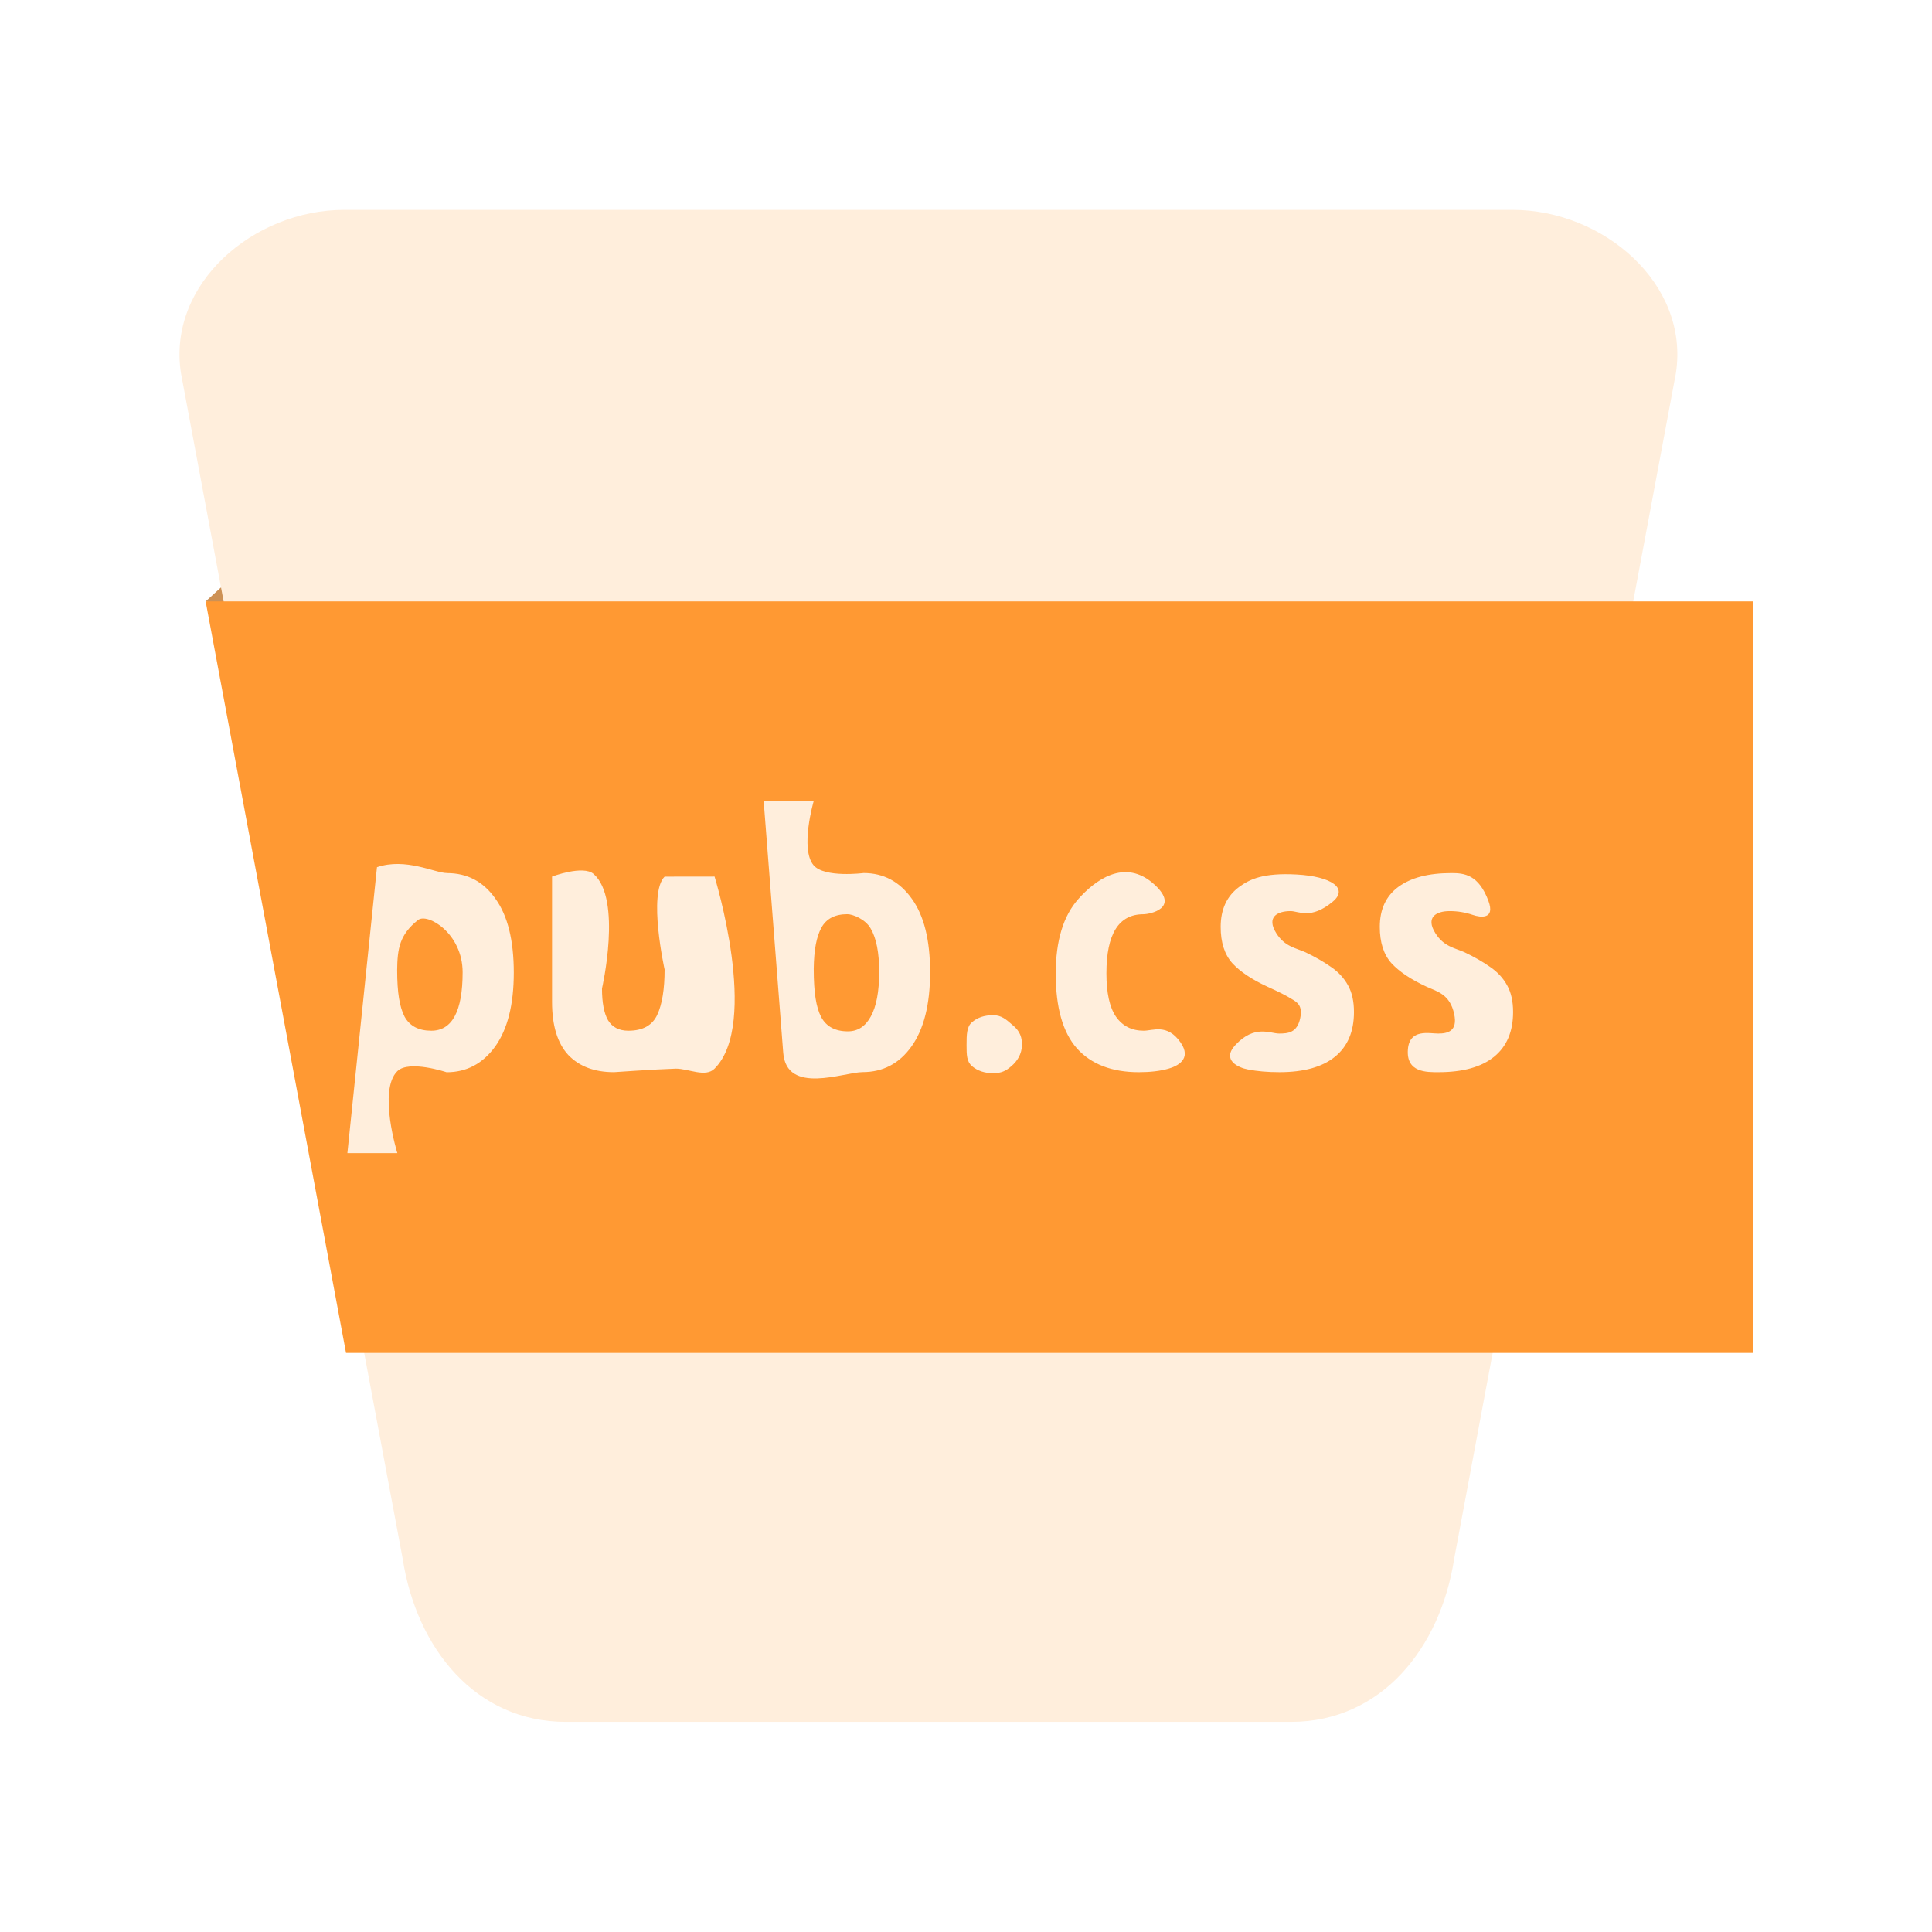
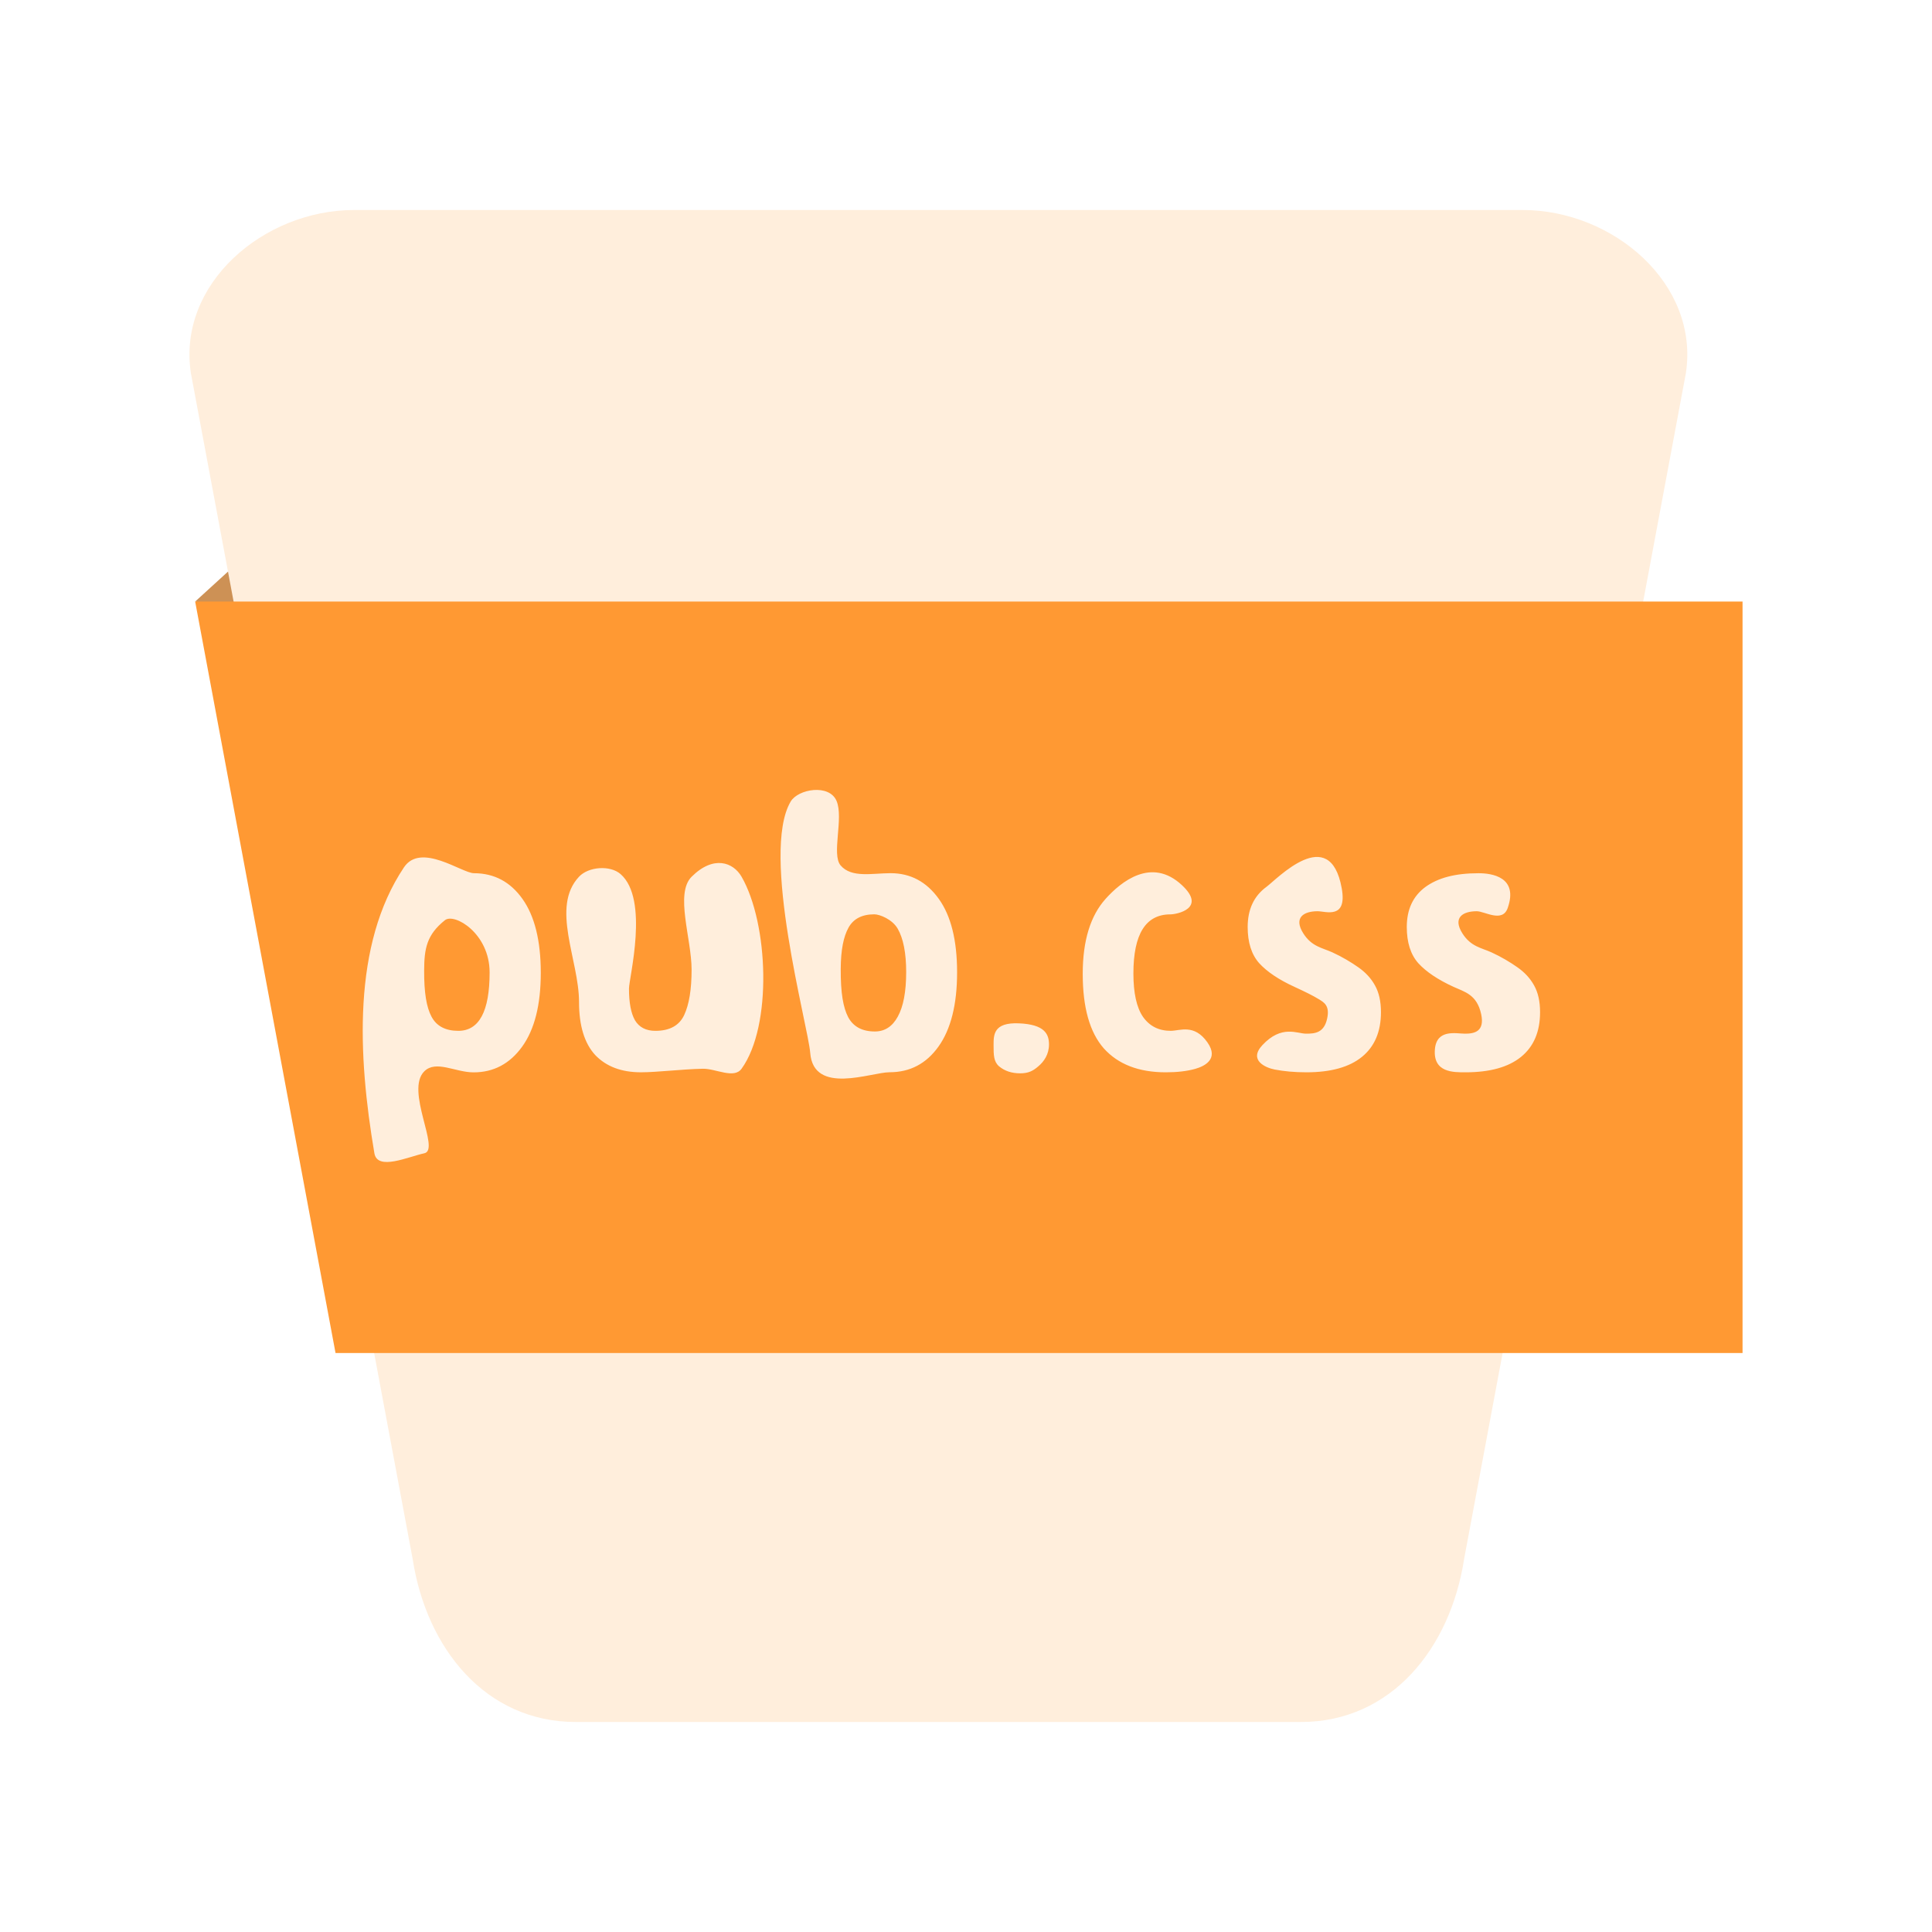
<svg xmlns="http://www.w3.org/2000/svg" width="300mm" height="300mm" version="1.1" viewBox="0 0 300 300">
-   <path d="m31.93 93.39 2.63-2.399 0.996 3.156z" fill="#cd9155" />
-   <g transform="translate(-.004003 2.63)">
-     <path d="m234.9 29.96c14.04 0 27.46 11.46 25.34 25.34l-34.43 184.1c-2.129 13.87-11.3 25.34-25.34 25.34h-112.6c-14.04 0-23.21-11.46-25.34-25.34l-34.43-184.1c-2.129-13.87 11.3-25.34 25.34-25.34z" fill="#ffeedc" stroke-width=".921" />
-     <path transform="scale(.2646)" d="m120.7 343 82.38 441h825.7v-441zm356.8 117.3s-8.148 28.04 0 37.57c6.434 7.484 29.32 4.535 29.32 4.535 11.7 0 21.13 5.026 28.29 15.08 7.153 9.903 10.73 24.26 10.73 43.12s-3.648 33.38-10.94 43.58c-7.157 10.02-16.72 15.04-28.69 15.04-10.8 0-44.61 13.66-46.56-11.38l-11.46-147.5zm-215.2 42.14c11.97 0 21.47 5.026 28.49 15.08 7.16 9.903 10.74 24.38 10.74 43.35 0 18.71-3.648 33.18-10.94 43.35-7.295 10.05-16.79 15.08-28.49 15.08 0 0-22.01-7.37-28.9-0.643-11.46 11.23 0 48.12 0 48.12h-29.32l17.36-167.8c16.9-5.76 34.01 3.433 41.06 3.433zm90.99 67.73c0 8.239 1.17 14.44 3.51 18.56 2.478 4.12 6.469 6.199 11.97 6.199 8.395 0 14.04-3.1 16.93-9.299s4.334-15.08 4.334-26.61c0 0-9.878-44.64 0-54.5l29.32-0.039s26.57 86.14 0 112.7c-5.351 5.367-15.14 0-22.71 0-12.13 0.378-36.33 2.078-36.33 2.078-11.43 0-20.37-3.363-26.84-10.13-6.33-6.879-9.496-17.27-9.496-31.14v-73.51s18.25-6.885 24.38-1.531c16.93 14.77 4.931 67.22 4.931 67.22zm520.2-51.42c4.099 10.96-4.674 9.77-9.078 8.258-4.403-1.512-8.944-2.268-13.62-2.268-8.115 0-14.23 3.687-8.461 12.91 4.966 7.929 11.22 8.636 17.14 11.24 5.775 2.759 10.8 5.633 15.07 8.656 4.268 2.91 7.571 6.463 9.91 10.73 2.34 4.158 3.51 9.374 3.51 15.69 0 11.45-3.712 20.18-11.14 26.23-7.433 6.047-18.3 9.07-32.62 9.07-6.88 0-19.11 0.311-17.96-13.49 1.015-12.13 12.52-9.184 17.76-9.184 5.233 0 11.63-1.139 9.395-11.47-2.497-11.55-9.731-13.1-16.2-16.01-9.22-4.271-16.1-8.883-20.64-13.83-4.541-5.102-6.812-12.17-6.812-21.28 0-10.32 3.648-18.14 10.94-23.51 7.425-5.361 17.39-8.051 31.18-8.06 7.611-5e-3 15.91 1.016 21.63 16.32zm-202.5 7.838c-14.46 0-21.68 11.56-21.68 34.66 0 11.45 1.859 19.92 5.574 25.4 3.859 5.518 9.293 8.277 16.31 8.277 5.37 0 13.79-4.297 21.57 6.803 7.019 10.01-2.169 14.1-7.123 15.5-4.817 1.361-10.6 2.041-17.34 2.041-15.82 0-27.94-4.686-36.34-14.02-8.26-9.373-12.39-23.96-12.39-43.77 0-19.43 4.474-34.06 13.42-44 8.953-10.02 26.87-24.71 44.75-8.086 14.75 13.71-3.04 17.19-6.75 17.19zm111.2-7.427c-12.9 10.75-20.09 5.574-24.77 5.574-8.115 0-14.23 3.687-8.461 12.91 4.964 7.929 11.22 8.636 17.13 11.24 5.775 2.759 10.8 5.633 15.07 8.656 4.268 2.91 7.573 6.463 9.912 10.73 2.34 4.158 3.51 9.374 3.51 15.69 0 11.45-3.713 20.18-11.14 26.23-7.424 6.047-18.3 9.07-32.62 9.07-6.88 0-13.07-0.529-18.58-1.625-5.361-0.983-15.53-5.444-7.221-14.34 11.27-12.07 20.37-6.709 25.6-6.709 5.233 0 10.55-0.422 12.39-8.883 1.67-7.682-1.928-9.561-4.955-11.38-3.021-1.928-7.77-4.308-14.24-7.219-9.22-4.271-16.1-8.883-20.64-13.83-4.541-5.102-6.812-12.17-6.812-21.28 0-10.32 3.648-18.14 10.94-23.51 6.039-4.361 13.84-8.298 33.6-7.224 20.63 1.121 30.5 8.22 21.28 15.9zm-549.1 40.26c0 13.21 1.444 21.6 4.334 27.23 3.03 5.518 8.263 8.277 15.7 8.277 12.25 0 18.38-11.45 18.38-34.28 0-22.98-20.7-35.07-26.23-30.65-10.77 8.628-12.05 16.75-12.19 29.43zm264.2-32.87c-7.291 0-12.33 2.646-15.2 7.861-2.89 5.216-4.405 12.93-4.543 24.16 0 14.24 1.446 22.63 4.336 28.26 3.03 5.669 8.263 8.467 15.7 8.467 5.781 0 10.25-2.872 13.42-8.654 3.303-5.934 4.955-14.66 4.955-26.23 0-11.26-1.652-19.73-4.955-25.4-3.159-5.632-10.67-8.465-13.71-8.465zm85.55 59.26c4.817 0 7.66 2.541 10.82 5.3 3.303 2.646 6.104 5.774 6.104 11.82 0 5.783-2.948 10.05-6.251 12.81-3.166 2.759-5.861 4.121-10.67 4.121-4.957 0-9.086-1.362-12.39-4.121-3.165-2.759-3.209-6.596-3.209-12.38 0-6.047 0.043-10.82 3.209-13.43 3.168-2.759 7.296-4.119 12.39-4.119z" fill="#f93" opacity=".998" stroke-width=".921" />
+   <g transform="translate(1.5457 .02)">
+     <path d="m28.758 93.388 10.156-9.264 3.845 12.187z" fill="#cd9155" />
+     <g transform="translate(-.004003 2.63)">
+       <path d="m234.9 29.96c14.04 0 27.46 11.46 25.34 25.34l-34.43 184.1c-2.129 13.87-11.3 25.34-25.34 25.34h-112.6c-14.04 0-23.21-11.46-25.34-25.34l-34.43-184.1c-2.129-13.87 11.3-25.34 25.34-25.34z" fill="#ffeedc" stroke-width=".921" />
+       <path d="m28.762 90.758 21.798 116.69h218.48v-116.69zm100.23 40.979c1.699 1.983 4.931 1.2 7.758 1.2 3.096 0 5.582 1.336 7.486 3.99 1.884 2.627 2.839 6.419 2.839 11.41 0 4.99-0.966 8.832-2.895 11.531-1.894 2.651-4.424 3.98-7.591 3.98-2.858 0-11.804 3.614-12.32-3.011-0.328-4.215-7.775-31.022-3.032-39.028 1.153-1.947 5.987-2.778 7.123-0.088 1.127 2.67-0.824 8.318 0.632 10.017v-1e-5zm-49.403 5.199c1.873 2.636 2.842 6.451 2.842 11.47 0 4.951-0.957 8.785-2.895 11.47-1.923 2.665-4.443 3.99-7.538 3.99-2.843 0-5.824-1.95-7.647-0.17-3.032 2.971 2.529 12.191 0 12.733-2.516 0.539-7.29 2.759-7.758 0-2.571-15.152-3.446-32.379 4.593-44.4 2.626-3.927 8.999 0.909 10.864 0.912 3.167 5e-3 5.659 1.349 7.538 3.994zm17.466 18.842c0.656 1.09 1.712 1.64 3.167 1.64 2.221 0 3.715-0.82 4.48-2.461 0.765-1.64 1.147-3.99 1.147-7.041 0-4.807-2.614-11.812 0-14.421 3.402-3.396 6.467-2.251 7.758-0.01 4.182 7.256 4.805 23.175 0 29.82-1.175 1.625-4.006-0.038-6.009 0-3.211 0.062-7.083 0.55-9.613 0.55-3.024 0-5.39-0.89-7.102-2.68-1.675-1.82-2.513-4.57-2.513-8.24 0-6.484-4.439-14.725 0-19.451 1.475-1.571 4.829-1.822 6.451-0.405 4.48 3.908 1.305 16.121 1.305 17.787 1.33e-4 2.18 0.31 3.821 0.929 4.911zm130.71-16.932c-2.147 0-3.766 0.976-2.239 3.416 1.313 2.098 2.98 2.261 4.535 2.974 1.539 0.706 2.851 1.5 3.987 2.29 1.122 0.78 2.003 1.71 2.622 2.839 0.619 1.1 0.929 2.48 0.929 4.152 0 3.03-0.982 5.34-2.948 6.941-1.967 1.6-4.842 2.4-8.631 2.4-1.82 0-5.056 0.082-4.752-3.569 0.269-3.21 3.313-2.43 4.699-2.43 1.385 0 3.077-0.301 2.486-3.035-0.661-3.056-2.58-3.455-4.287-4.236-2.445-1.119-4.26-2.35-5.461-3.659-1.202-1.35-1.802-3.22-1.802-5.631 0-2.731 0.965-4.8 2.895-6.221 1.965-1.419 4.601-2.13 8.25-2.133 2.014-1e-3 6.233 0.552 4.522 5.41-0.819 2.326-3.568 0.492-4.805 0.492zm-53.312 9.66c0 3.03 0.492 5.271 1.475 6.721 1.021 1.46 2.459 2.19 4.316 2.19 1.421 0 3.649-1.137 5.707 1.8 1.857 2.649-0.574 3.731-1.885 4.101-1.275 0.36-2.805 0.54-4.588 0.54-4.186 0-7.393-1.24-9.616-3.71-2.186-2.48-3.278-6.34-3.278-11.582 0-5.141 1.189-9.008 3.551-11.642 2.374-2.647 7.11-6.538 11.841-2.14 3.903 3.628-0.804 4.549-1.786 4.549-3.826 1e-3 -5.737 3.059-5.737 9.172zm28.606-9.661c-2.147 0-3.766 0.976-2.239 3.416 1.313 2.098 2.979 2.261 4.533 2.974 1.539 0.706 2.851 1.5 3.987 2.29 1.122 0.78 2.004 1.71 2.623 2.839 0.619 1.1 0.929 2.48 0.929 4.152 0 3.03-0.982 5.34-2.948 6.941-1.964 1.6-4.842 2.4-8.631 2.4-1.82 0-3.456-0.151-4.916-0.43-1.417-0.271-4.109-1.44-1.911-3.794 2.982-3.194 5.39-1.775 6.774-1.775 1.385 0 2.792-0.112 3.278-2.35 0.442-2.033-0.517-2.519-1.311-3.011-0.806-0.499-2.061-1.129-3.768-1.91-2.445-1.119-4.26-2.35-5.461-3.659-1.202-1.35-1.802-3.22-1.802-5.631 0-2.731 0.965-4.8 2.895-6.221 1.598-1.154 9.865-9.998 11.707 0.192 0.886 4.904-2.499 3.578-3.738 3.578zm-137.59 16.383c0.781 1.471 2.186 2.19 4.154 2.19 3.241 0 4.863-3.03 4.863-9.07 0-6.08-5.477-9.28-6.941-8.11-2.85 2.283-3.207 4.432-3.225 7.786-0.018 3.494 0.362 5.725 1.148 7.204zm64.739-13.822c-0.763 1.381-1.186 3.421-1.202 6.393-0.02 3.768 0.383 5.988 1.147 7.478 0.802 1.5 2.186 2.24 4.154 2.24 1.53 0 2.712-0.76 3.551-2.29 0.874-1.57 1.311-3.879 1.311-6.941 0-2.979-0.449-5.213-1.311-6.721-0.848-1.483-2.823-2.24-3.628-2.24-1.93 1.8e-4 -3.261 0.701-4.022 2.08zm31.137 18.13c0 1.53-0.78 2.659-1.654 3.389-0.838 0.73-1.551 1.09-2.823 1.09-1.312 0-2.404-0.36-3.278-1.09-0.837-0.73-0.849-1.745-0.849-3.276 0-1.6-0.022-3.559 3.919-3.397 4.033 0.165 4.685 1.684 4.685 3.284z" fill="#f93" opacity=".998" stroke-width=".244" />
+     </g>
  </g>
</svg>
